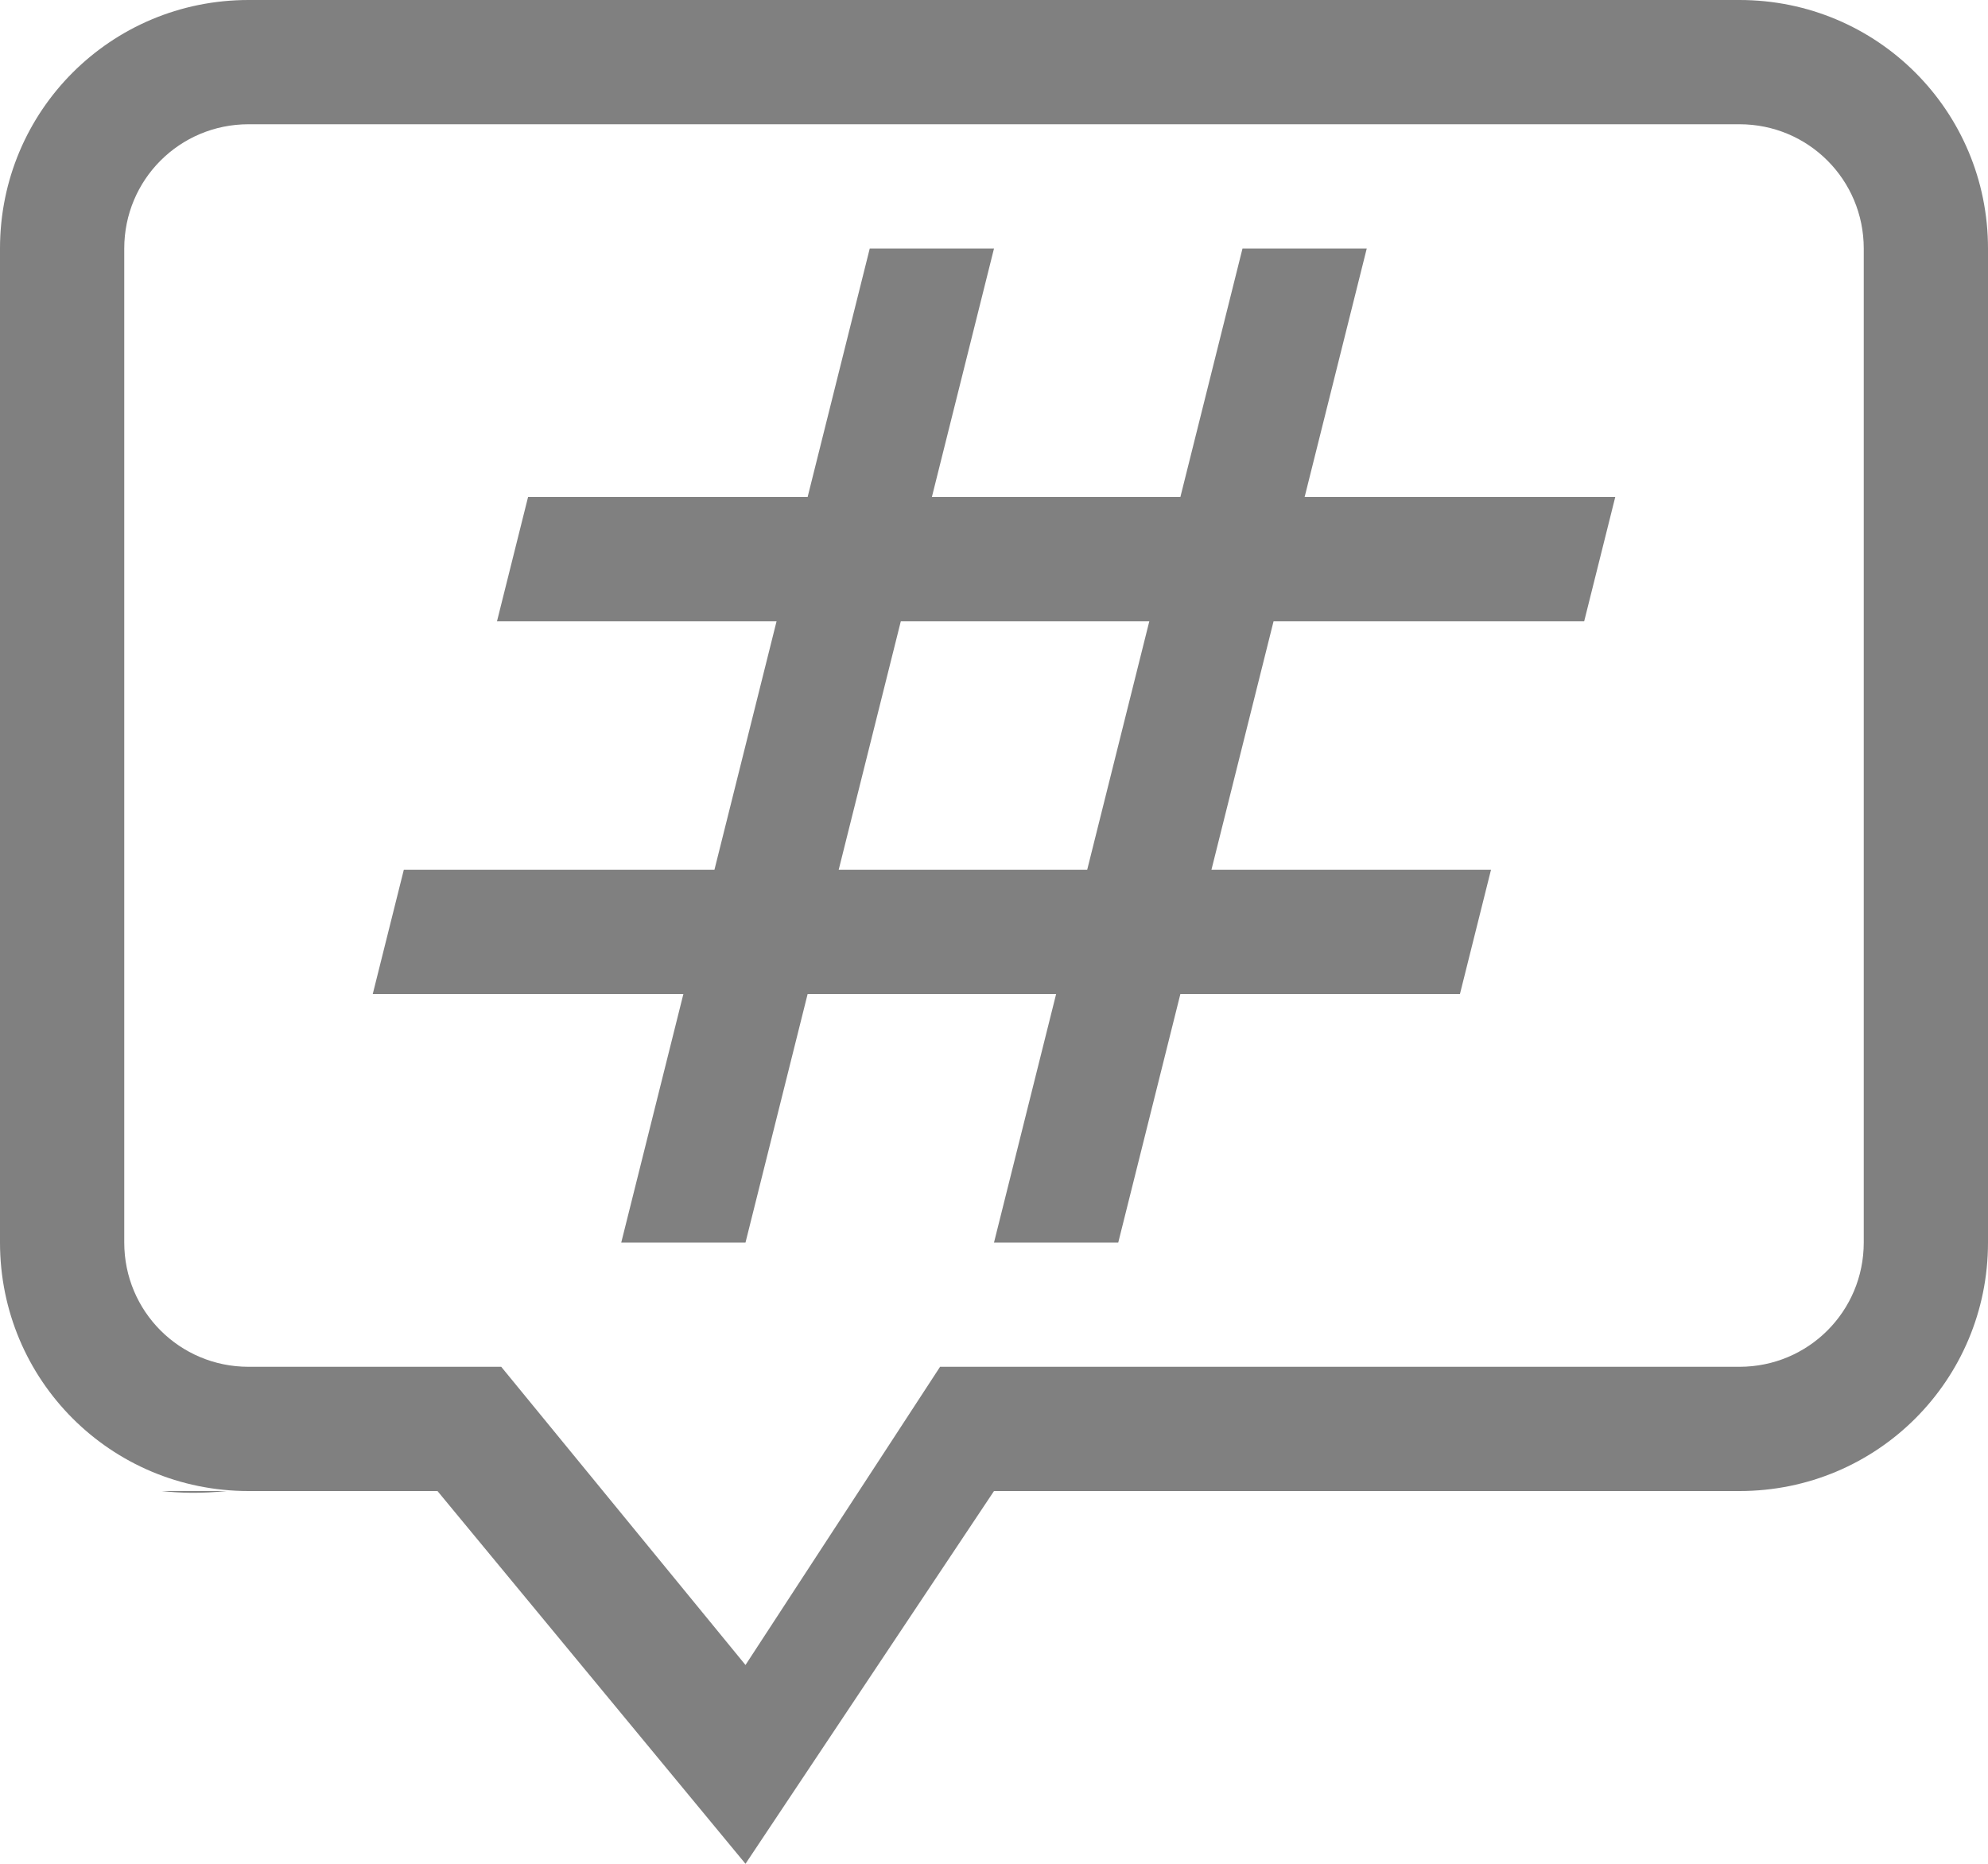
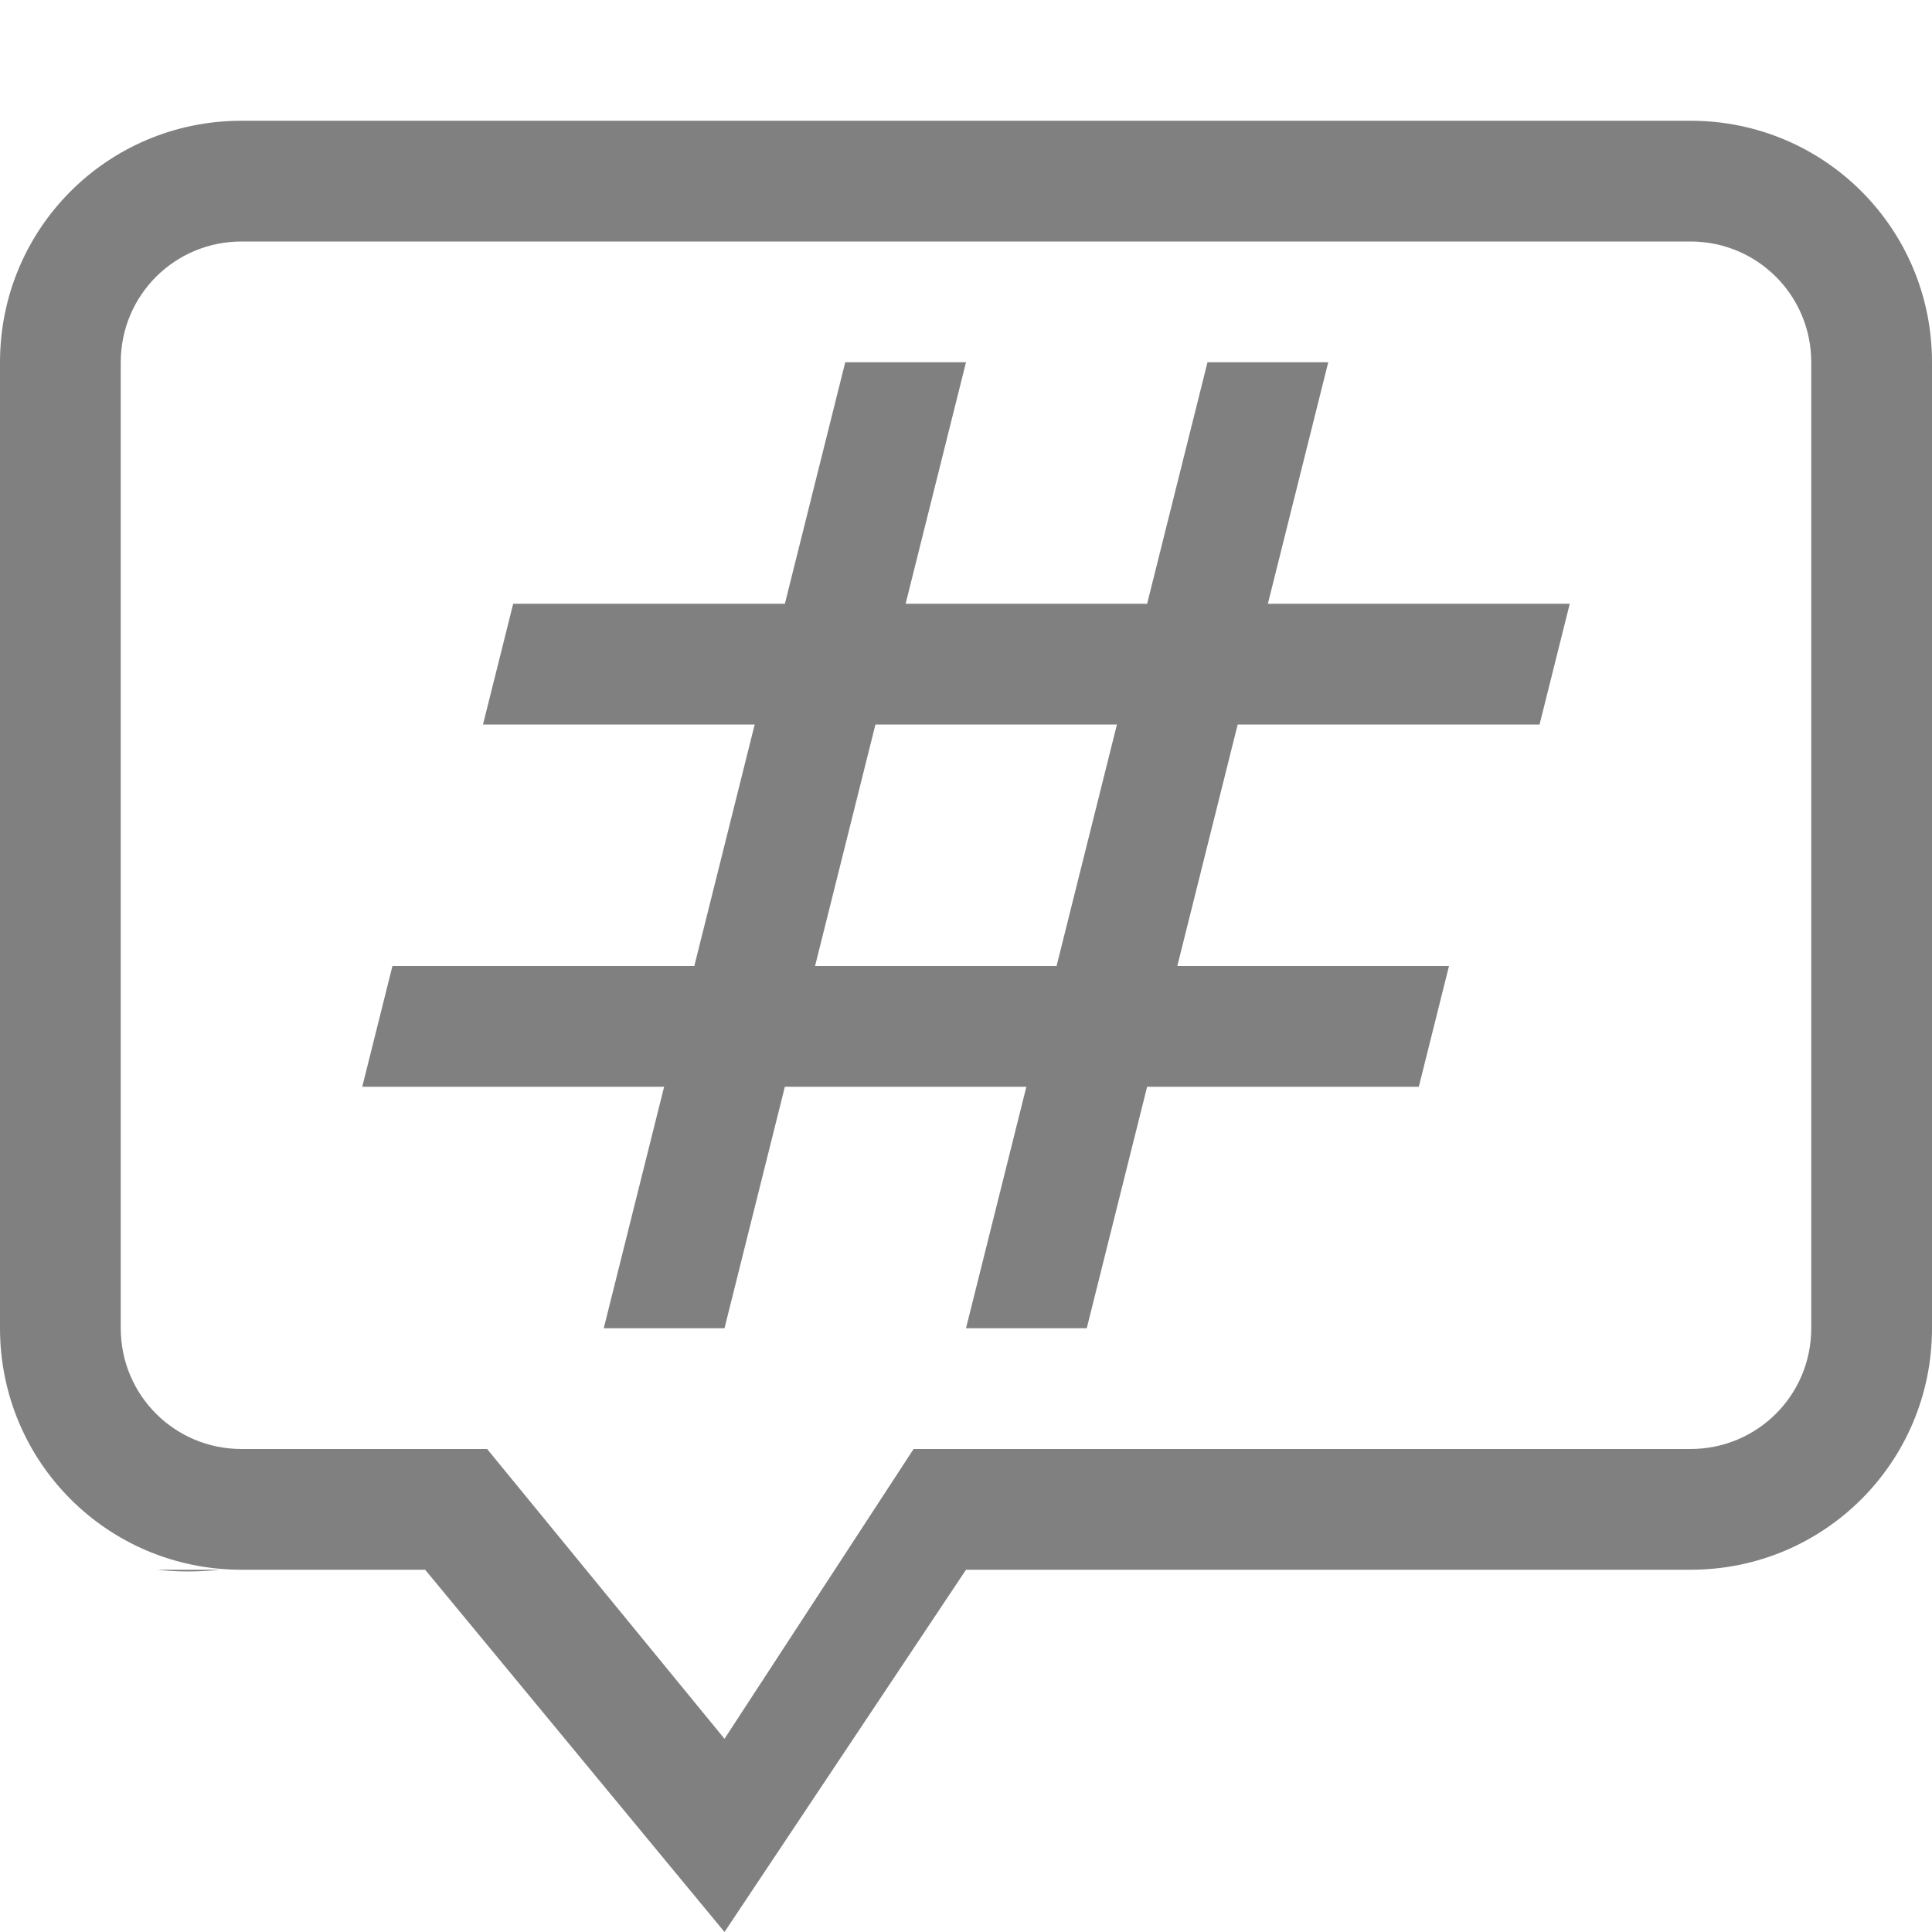
- <svg xmlns="http://www.w3.org/2000/svg" xmlns:ns1="http://www.openswatchbook.org/uri/2009/osb" height="15" id="svg7384" version="1.1" width="16">
+ <svg xmlns="http://www.w3.org/2000/svg" xmlns:ns1="http://www.openswatchbook.org/uri/2009/osb" height="16" id="svg7384" version="1.1" width="16">
  <defs id="defs7386">
    <linearGradient id="linearGradient5606" ns1:paint="solid">
      <stop id="stop5608" offset="0" style="stop-color:#000000;stop-opacity:1;" />
    </linearGradient>
    <linearGradient id="linearGradient4526" ns1:paint="solid">
      <stop id="stop4528" offset="0" style="stop-color:#ffffff;stop-opacity:1;" />
    </linearGradient>
    <linearGradient id="linearGradient3600-4" ns1:paint="gradient">
      <stop id="stop3602-7" offset="0" style="stop-color:#f4f4f4;stop-opacity:1" />
      <stop id="stop3604-6" offset="1" style="stop-color:#dbdbdb;stop-opacity:1" />
    </linearGradient>
  </defs>
-   <g id="layer9" label="status" style="display:inline" transform="translate(-833.0002,87)" />
+   <g id="layer9" label="status" style="display:inline" transform="translate(-833.0002,86.99997)" />
  <g id="layer2" style="display:inline" transform="translate(-592,-280)" />
  <g id="layer4" style="display:inline" transform="translate(-592,-280)" />
  <g id="g1812" style="display:inline" transform="translate(-592,-280)" />
  <g id="g6217" style="display:inline" transform="translate(-592,-280)" />
  <g id="layer3" style="display:inline" transform="translate(-592,-280)" />
  <g id="g1833" style="display:inline" transform="translate(-592,-280)">
-     <path d="m 594,280 c -1.108,0 -2,0.892 -2,2 v 8 c 0,1.108 0.892,2 2,2 h 1.521 l 2.479,3 2,-3 h 6 c 1.108,0 2,-0.892 2,-2 v -8 c 0,-1.108 -0.892,-2 -2,-2 z m 0,1 h 12 c 0.554,0 1,0.446 1,1 v 8 c 0,0.554 -0.446,1 -1,1 h -6.434 L 598,293.4 596.034,291 H 594 c -0.554,0 -1,-0.446 -1,-1 v -8 c 0,-0.554 0.446,-1 1,-1 z m -0.699,11 c 0.152,0.017 0.321,0.021 0.523,0 z" id="path3923" style="font-style:normal;font-variant:normal;font-weight:normal;font-stretch:normal;font-size:15px;line-height:125%;font-family:Ubuntu;-inkscape-font-specification:Ubuntu;text-align:center;letter-spacing:0px;word-spacing:0px;writing-mode:lr-tb;text-anchor:middle;display:inline;fill:#808080;fill-opacity:1;stroke:none;stroke-width:0.087;enable-background:new" />
-     <path d="m 599,282 -0.5,2 h -2.25 l -0.25,1 h 2.25 l -0.5,2 h -2.5 l -0.25,1 h 2.5 l -0.5,2 h 1 l 0.5,-2 h 2 l -0.5,2 h 1 l 0.5,-2 h 2.25 l 0.25,-1 h -2.25 l 0.5,-2 h 2.5 l 0.25,-1 h -2.5 l 0.5,-2 h -1 l -0.5,2 h -2 l 0.5,-2 z m 0.25,3 h 2 l -0.5,2 h -2 z" id="path4803" style="opacity:1;fill:#808080;fill-opacity:1;stroke:none;stroke-width:2.165;stroke-linecap:butt;stroke-linejoin:round;stroke-miterlimit:4;stroke-dasharray:none;stroke-opacity:1" />
+     <path d="m 594,281 c -1.108,0 -2,0.892 -2,2 v 8 c 0,1.108 0.892,2 2,2 h 1.521 l 2.479,3 2,-3 h 6 c 1.108,0 2,-0.892 2,-2 v -8 c 0,-1.108 -0.892,-2 -2,-2 z m 0,1 h 12 c 0.554,0 1,0.446 1,1 v 8 c 0,0.554 -0.446,1 -1,1 h -6.434 L 598,294.4 596.034,292 H 594 c -0.554,0 -1,-0.446 -1,-1 v -8 c 0,-0.554 0.446,-1 1,-1 z m -0.699,11 c 0.152,0.017 0.321,0.021 0.523,0 z" id="path3923" style="font-style:normal;font-variant:normal;font-weight:normal;font-stretch:normal;font-size:15px;line-height:125%;font-family:Ubuntu;-inkscape-font-specification:Ubuntu;text-align:center;letter-spacing:0px;word-spacing:0px;writing-mode:lr-tb;text-anchor:middle;display:inline;fill:#808080;fill-opacity:1;stroke:none;stroke-width:0.087;enable-background:new" />
+     <path d="m 599,283 -0.5,2 h -2.25 l -0.25,1 h 2.25 l -0.5,2 h -2.5 l -0.25,1 h 2.5 l -0.5,2 h 1 l 0.5,-2 h 2 l -0.5,2 h 1 l 0.5,-2 h 2.25 l 0.25,-1 h -2.25 l 0.5,-2 h 2.5 l 0.25,-1 h -2.5 l 0.5,-2 h -1 l -0.5,2 h -2 l 0.5,-2 z m 0.25,3 h 2 l -0.5,2 h -2 z" id="path4803" style="opacity:1;fill:#808080;fill-opacity:1;stroke:none;stroke-width:2.165;stroke-linecap:butt;stroke-linejoin:round;stroke-miterlimit:4;stroke-dasharray:none;stroke-opacity:1" />
  </g>
  <g id="layer1" style="display:inline" transform="translate(-592,-280)" />
</svg>
